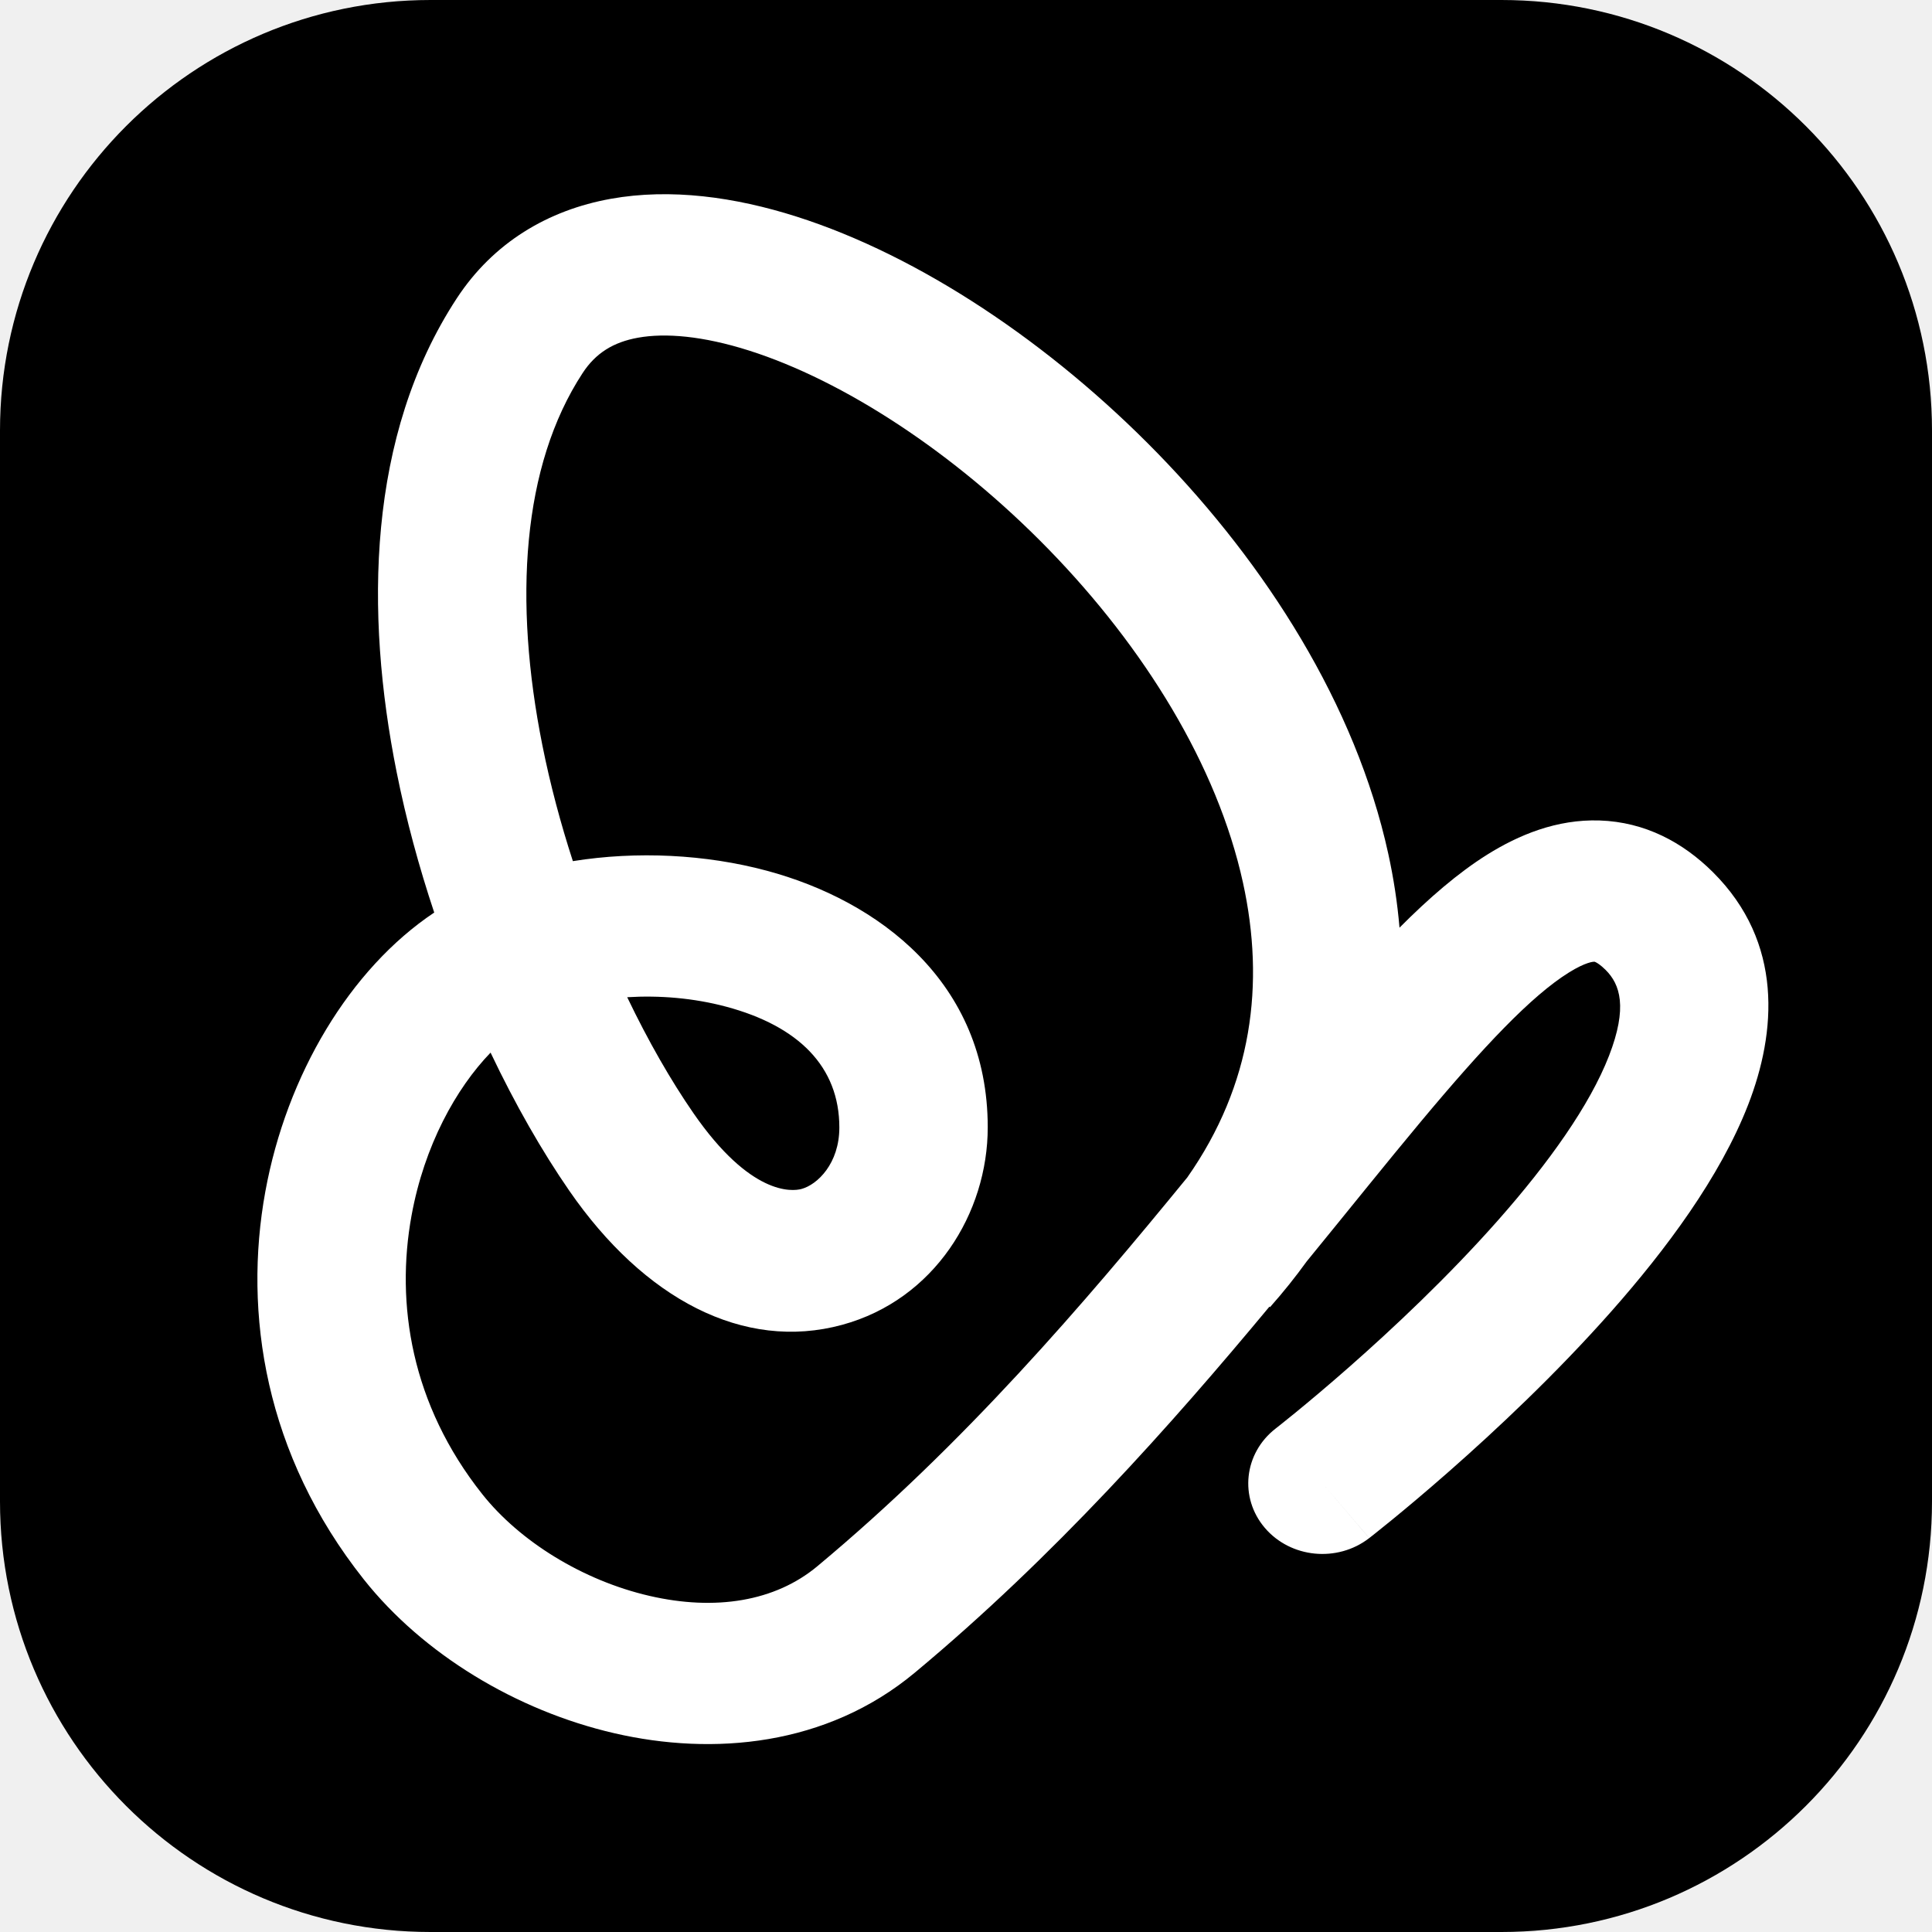
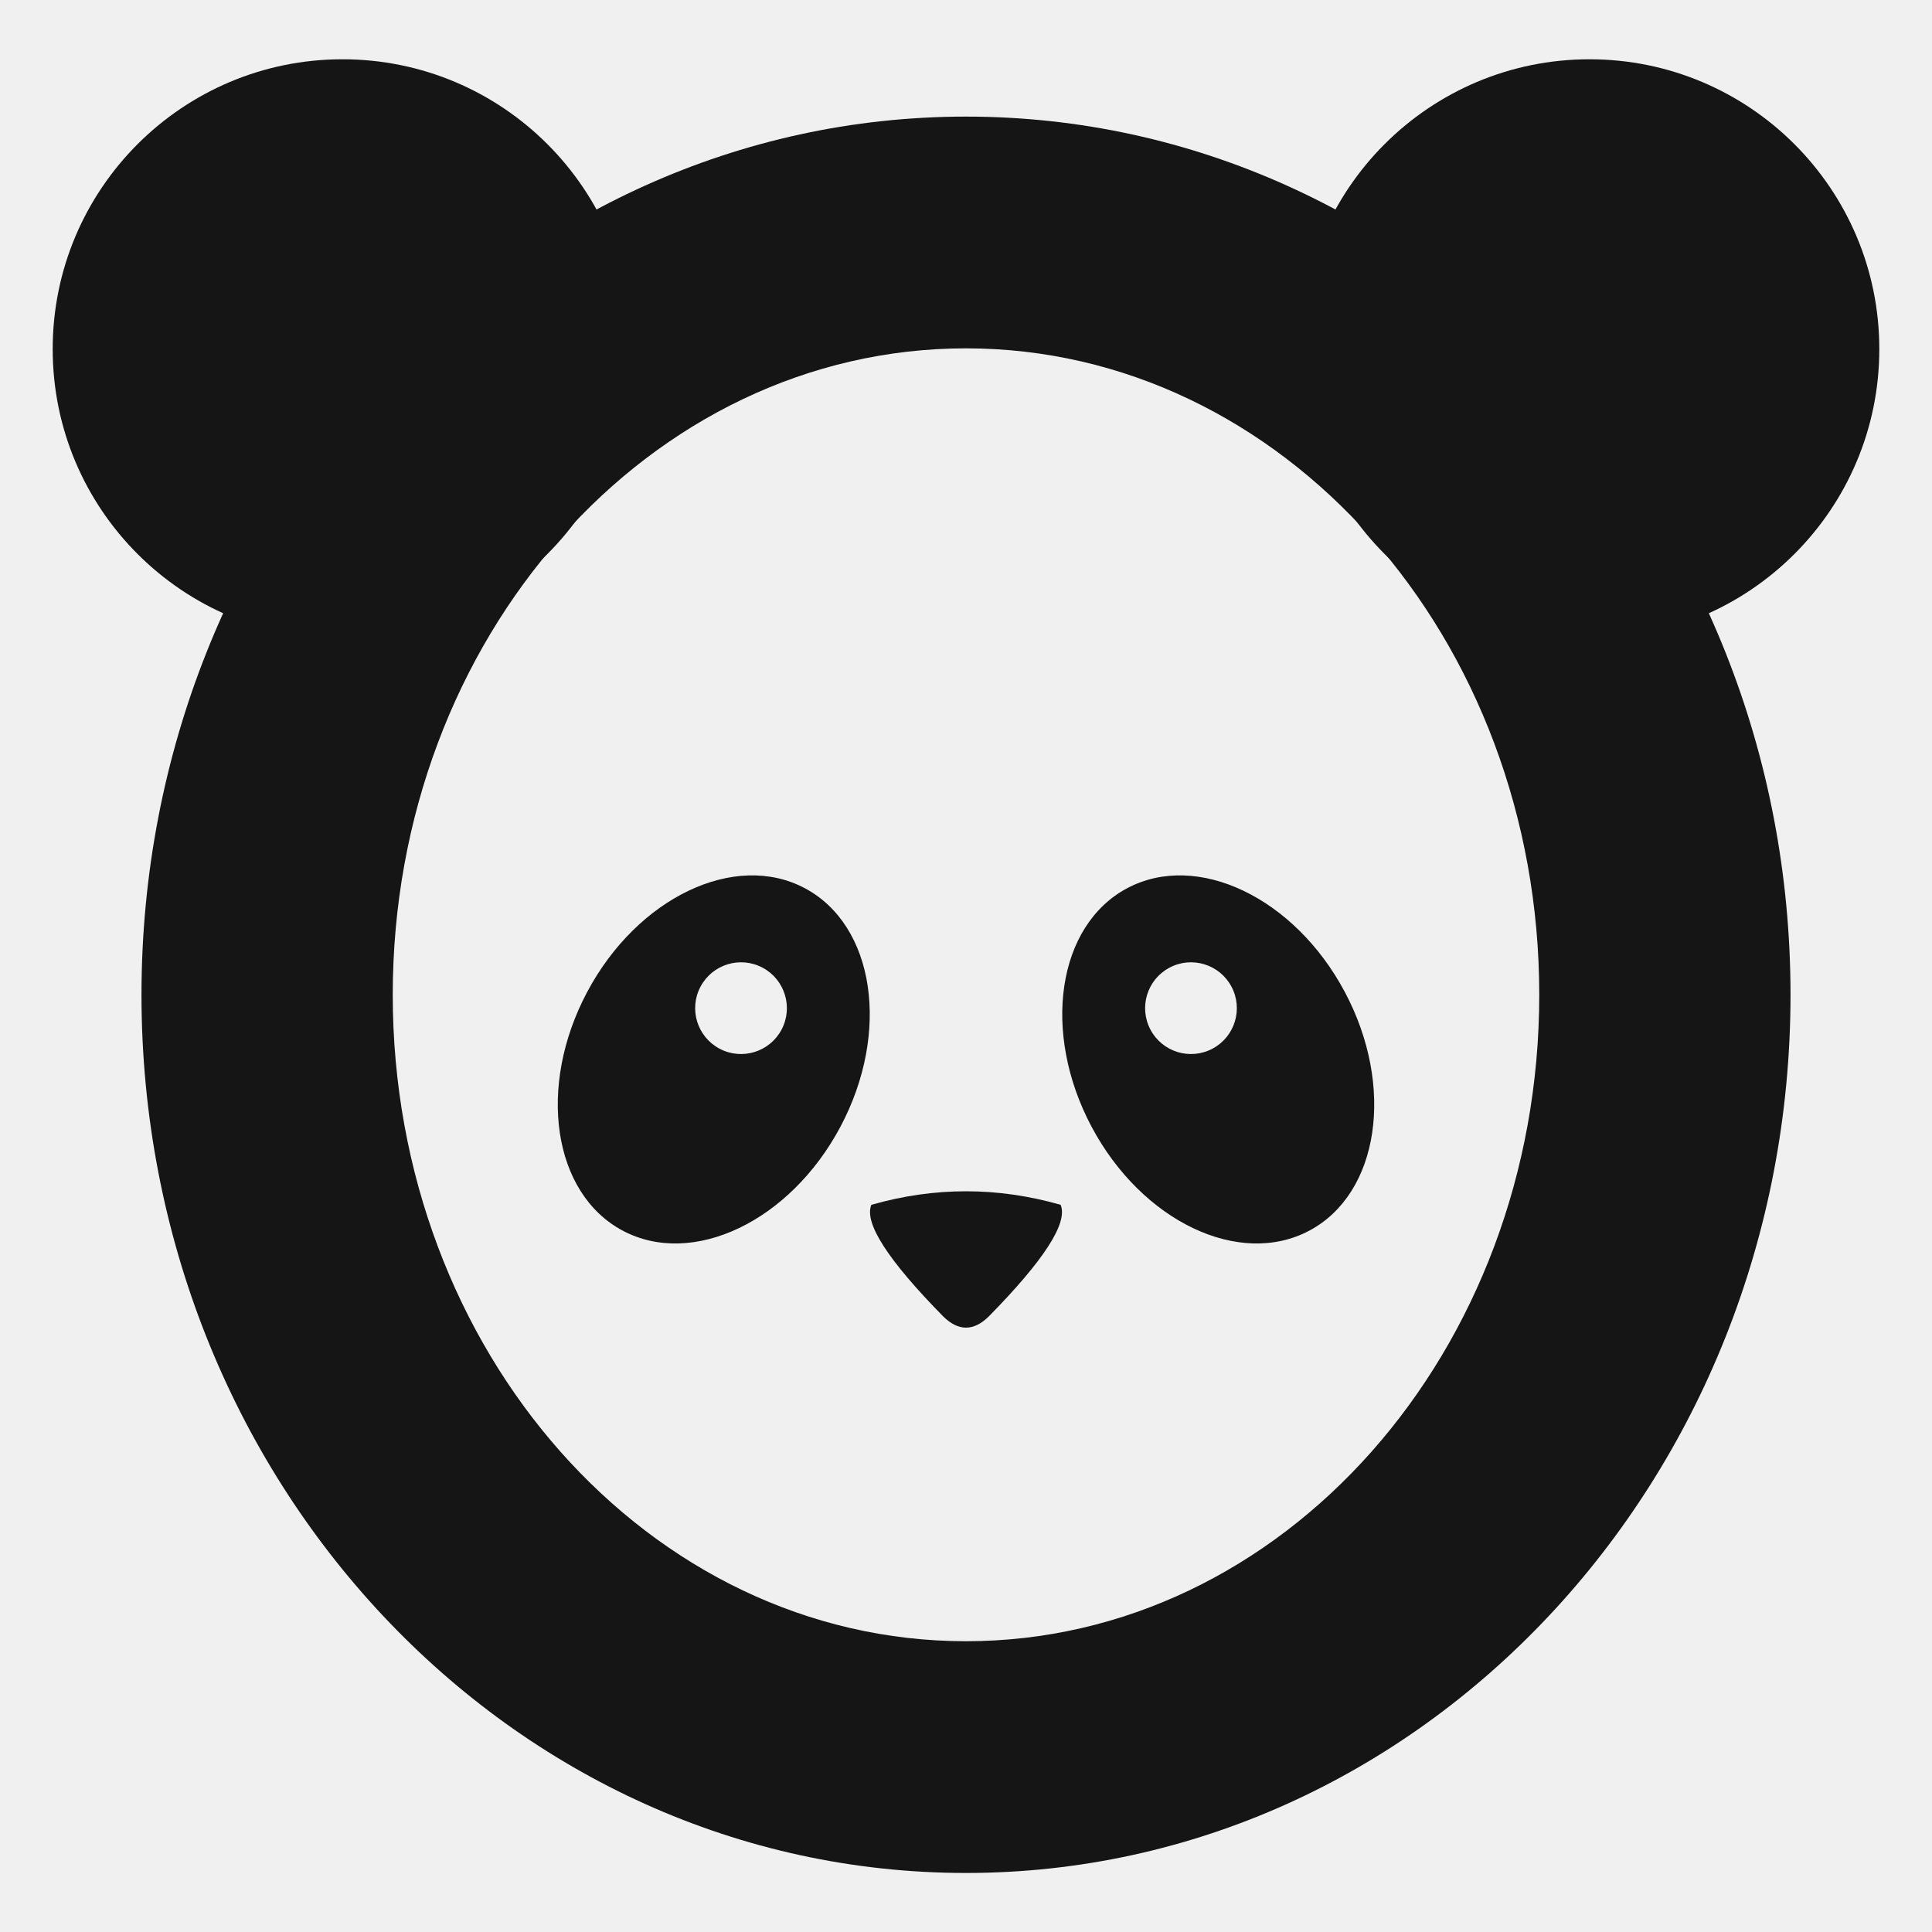
- <svg xmlns="http://www.w3.org/2000/svg" width="48" height="48" viewBox="0 0 700 700" fill="none">
-   <rect width="700" height="700" rx="156" fill="black" />
-   <path transform="translate(350,350) scale(1.05) translate(-350,-350)" d="M291.495 91.399C333.897 104.892 379.155 135.075 416.229 173.191C453.389 211.394 484.429 259.725 495.708 311.251C497.555 319.693 498.865 328.216 499.586 336.776C509.755 326.554 519.867 317.815 529.89 311.547C540.647 304.821 553.808 299.297 568.641 299.785C584.29 300.299 597.395 307.326 607.747 317.632C632.173 341.947 629.612 372.898 619.872 397.936C610.185 422.833 591.557 447.826 572.732 469.124C553.591 490.78 532.713 510.308 516.779 524.318C508.775 531.355 501.936 537.073 497.07 541.052C494.635 543.043 492.689 544.603 491.334 545.679C490.657 546.217 490.126 546.635 489.756 546.926C489.571 547.071 489.425 547.184 489.321 547.265C489.269 547.305 489.227 547.338 489.196 547.362C489.181 547.374 489.168 547.385 489.157 547.393C489.153 547.397 489.147 547.401 489.144 547.403C489.134 547.4 488.837 547.06 473.001 528.499L489.135 547.411C478.157 555.911 462.033 554.334 453.122 543.89C444.213 533.448 445.887 518.094 456.861 509.592C456.863 509.591 456.865 509.588 456.869 509.586C456.88 509.577 456.902 509.561 456.933 509.536C456.997 509.487 457.101 509.404 457.245 509.292C457.533 509.066 457.979 508.715 458.569 508.247C459.749 507.31 461.506 505.901 463.742 504.073C468.216 500.414 474.589 495.088 482.073 488.508C497.114 475.284 516.315 457.282 533.578 437.75C551.157 417.862 565.26 398.01 571.859 381.048C578.403 364.227 575.681 356.302 570.724 351.367C568.928 349.579 567.744 348.902 567.267 348.676C566.888 348.496 566.811 348.52 566.804 348.52C566.605 348.513 563.971 348.537 557.953 352.3C545.161 360.299 528.815 377.492 506.807 403.867C494.927 418.106 481.871 434.435 467.547 451.957C463.709 457.28 459.503 462.538 454.91 467.717L454.702 467.549C420.808 508.347 380.37 553.856 332.335 593.848C301.853 619.226 262.656 622.597 228.642 614.743C194.834 606.936 162.658 587.448 142.217 561.686C108.054 518.631 100.57 469.801 108.223 427.836C115.56 387.606 137.391 351.005 166.502 331.557C161.248 315.813 156.813 299.49 153.519 283.013C142.593 228.368 143.239 167.031 174.28 119.619C186.922 100.31 205.846 89.153 227.387 85.277C248.1 81.55 270.278 84.648 291.495 91.399ZM378.642 206.356C345.773 172.563 307.463 147.917 275.208 137.654C259.096 132.527 246.171 131.514 236.828 133.195C228.314 134.727 222.227 138.497 217.721 145.38C196.712 177.468 193.858 224.004 203.82 273.827C206.532 287.394 210.127 300.834 214.345 313.817C236.45 310.276 260.156 311.463 281.22 317.11C319.621 327.403 357.501 355.419 357.501 405.654C357.501 435.255 339.111 465.136 307.278 473.815C273.211 483.103 238.854 464.822 213.105 427.541C203.716 413.947 194.443 397.766 185.947 379.89C174.028 392.223 163.08 411.953 158.673 436.118C153.128 466.518 158.514 501.286 183.085 532.253C195.993 548.522 217.742 562.031 240.771 567.349C263.594 572.619 284.147 569.24 298.664 557.154C349.383 514.927 390.709 466.547 426.366 422.952C448.879 390.86 453.195 356.06 445.578 321.265C436.703 280.718 411.425 240.06 378.642 206.356ZM306.296 405.722C306.296 384.769 292.223 370.736 267.284 364.051C256.012 361.03 244.156 360.087 233.095 360.771C240.361 375.935 248.168 389.513 255.897 400.704C275.647 429.298 289.989 427.822 293.247 426.934C298.737 425.437 306.296 418.161 306.296 405.722Z" fill="white" />
+ <svg xmlns="http://www.w3.org/2000/svg" viewBox="-396 -407.8 792 792" role="img" aria-label="PandaOS">
+   <g fill="#151515">
+     <circle cx="-255.6" cy="-264.7" r="118.8" />
+     <circle cx="255.6" cy="-264.7" r="118.8" />
+     <path d="M-338 0a338 360 0 1 1 676 0a338 360 0 1 1 -676 0ZM-235 0a235 265 0 1 0 470 0a235 265 0 1 0 -470 0Z" />
+     <g transform="translate(-103.4 26.5) rotate(28)">
+       <path d="M0 -79.5a58.8 79.5 0 1 1 0 159a58.8 79.5 0 1 1 0 -159ZM-18.8 -23.8a18.8 18.8 0 1 0 37.6 0a18.8 18.8 0 1 0 -37.6 0Z" fill-rule="evenodd" />
+     </g>
+     <g transform="scale(-1 1)">
+       <g transform="translate(-103.4 26.5) rotate(28)">
+         <path d="M0 -79.5a58.8 79.5 0 1 1 0 159a58.8 79.5 0 1 1 0 -159ZM-18.8 -23.8a18.8 18.8 0 1 0 37.6 0a18.8 18.8 0 1 0 -37.6 0Z" fill-rule="evenodd" />
+       </g>
+     </g>
+     <path d="M-38.8 86.1Q0 75 38.8 86.1Q43.4 97.2 9.3 131.9Q0 141 -9.3 131.9Q-43.4 97.2 -38.8 86.1Z" />
+   </g>
</svg>
